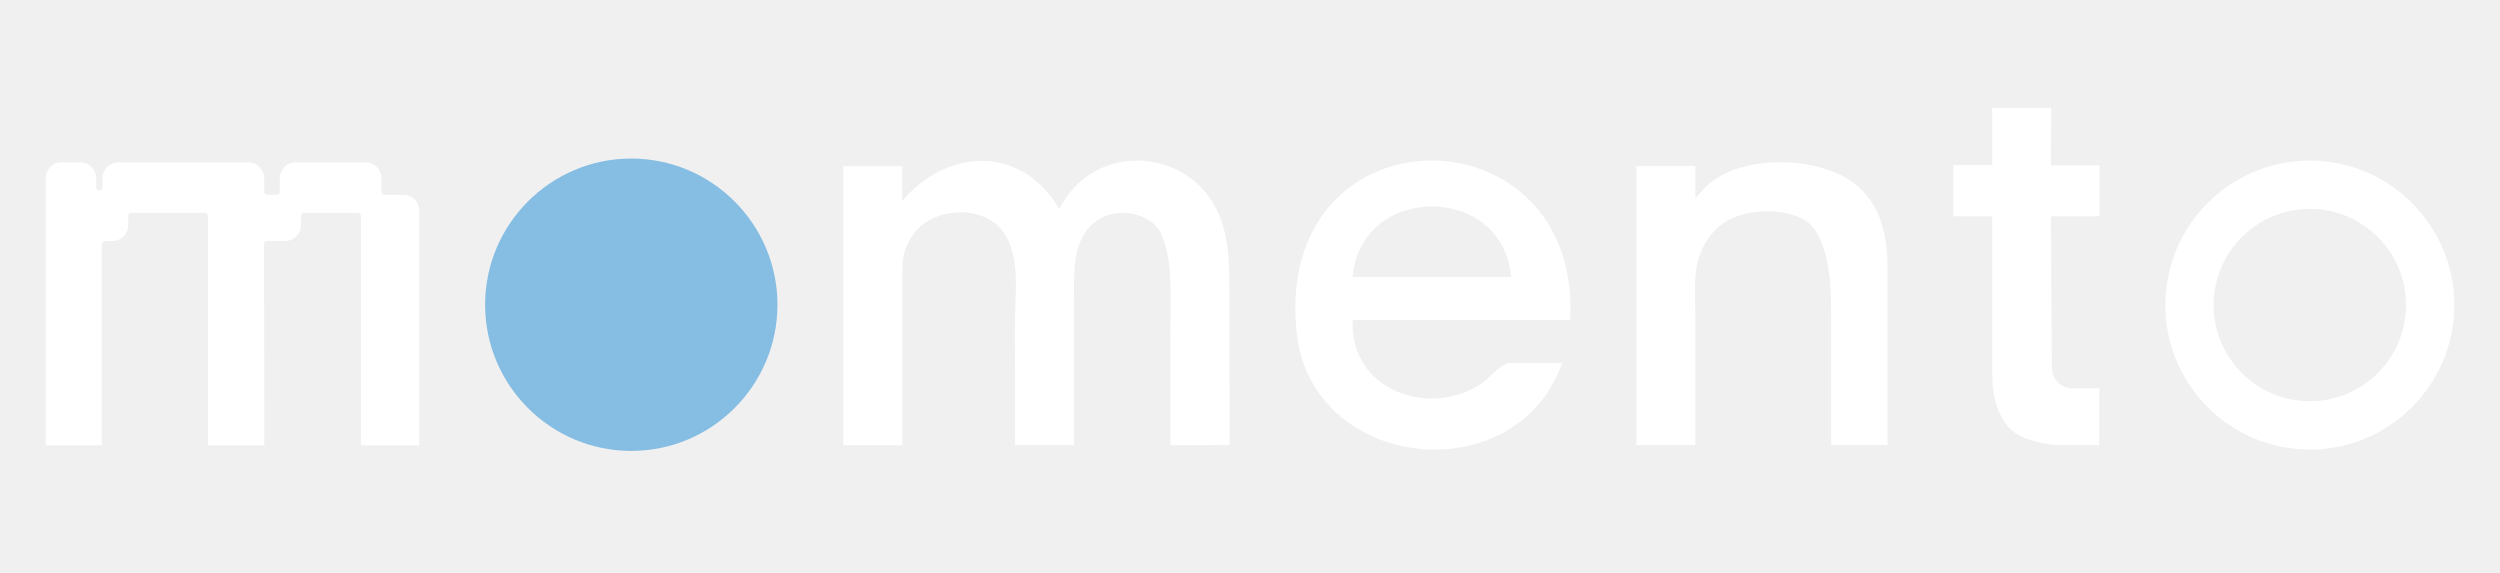
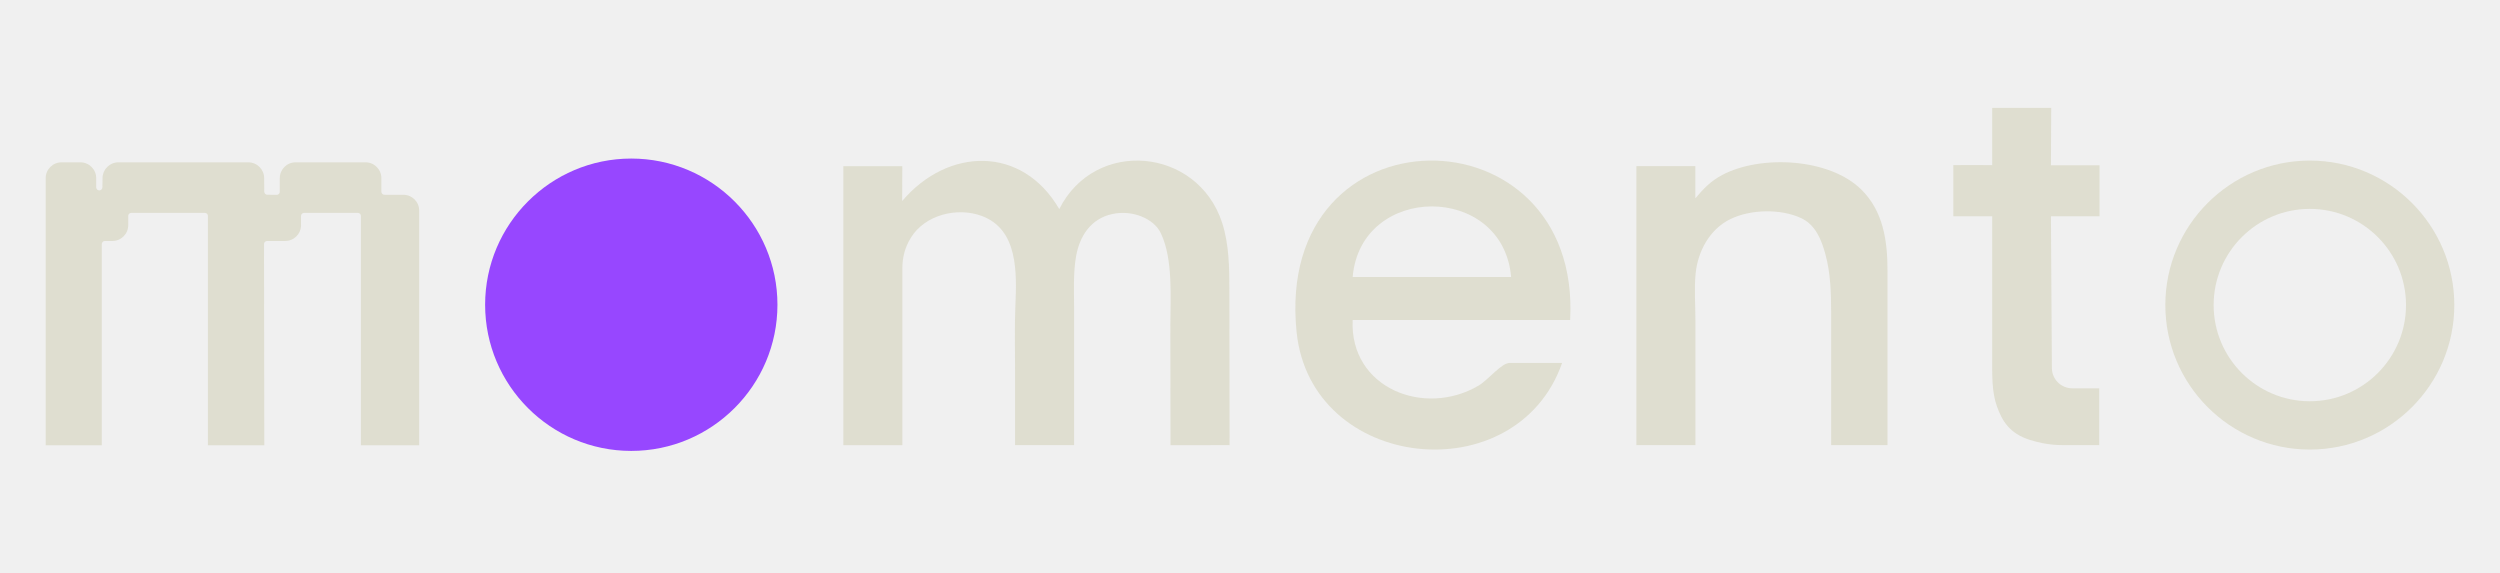
<svg xmlns="http://www.w3.org/2000/svg" width="367" height="84" viewBox="0 0 367 84" fill="none">
-   <path d="M230.505 46.972H198.571C198.109 56.991 209.129 61.299 217.069 56.597C218.491 55.755 220.397 53.276 221.633 53.276H229.318C222.634 72.395 192.392 69.233 190.334 48.692C186.992 15.35 232.19 15.626 230.498 46.965L230.505 46.972ZM221.833 40.662C220.639 26.832 199.759 26.866 198.571 40.662H221.833Z" fill="white" />
-   <path d="M132.459 24.395L132.439 29.511C139.157 21.592 150.066 21.329 155.5 30.692C160.761 20.218 175.807 21.654 179.404 32.688C180.453 35.912 180.467 39.371 180.474 42.761C180.481 50.287 180.488 57.82 180.502 65.346C177.609 65.346 174.723 65.353 171.83 65.36C171.83 65.36 171.809 49.369 171.809 47.912C171.809 43.631 172.237 38.059 170.4 34.213C169.378 32.08 166.23 30.768 163.261 31.424C160.175 32.101 158.49 34.593 157.958 37.679C157.544 40.089 157.675 42.651 157.675 45.012V65.346H149.01V54.326C149.01 51.171 148.927 48.016 149.058 44.874C149.258 40.069 149.493 33.675 144.101 31.693C140.496 30.368 135.794 31.528 133.716 34.897C132.853 36.292 132.466 37.776 132.466 39.406C132.466 48.057 132.466 56.702 132.466 65.353H123.801V24.395H132.459Z" fill="white" />
-   <path d="M240.222 24.395V65.346H248.887V46.966C248.887 44.715 248.694 42.36 248.921 40.123C249.253 36.871 250.993 33.654 253.982 32.183C256.965 30.712 261.357 30.622 264.374 32.003C266.514 32.984 267.391 35.193 267.971 37.327C268.731 40.116 268.807 43.016 268.814 45.889C268.814 45.971 268.814 46.054 268.814 46.137V61.217C268.814 61.438 268.814 65.346 268.814 65.346H277.085V55.576C277.085 50.335 277.072 45.088 277.085 39.847C277.099 35.29 276.443 31.037 273.302 27.888C268.634 23.207 258.505 22.675 252.802 25.693C251.172 26.556 250.068 27.695 248.88 29.11V24.388H240.222V24.395Z" fill="white" />
-   <path d="M308.169 57.004V65.345C307.886 65.345 304.89 65.338 304.482 65.345C302.301 65.366 300.602 65.4 297.992 64.579C294.975 63.626 293.911 61.789 293.138 59.621C292.379 57.515 292.455 54.919 292.455 52.744C292.455 50.279 292.455 47.815 292.455 45.343V31.747H286.744V24.242C290.224 24.208 288.415 24.242 292.455 24.242V15.832H301.12L301.078 24.263H308.211V31.747H301.078C301.099 33.619 301.175 47.449 301.216 54.035C301.23 55.679 302.563 57.004 304.213 57.004H308.176H308.169Z" fill="white" />
-   <path d="M52.981 65.361V31.701C52.981 31.452 52.781 31.252 52.533 31.252H44.641C44.392 31.252 44.192 31.452 44.192 31.701V33.054C44.192 34.338 43.156 35.374 41.872 35.374H39.214C38.965 35.374 38.758 35.581 38.758 35.83L38.799 65.368H30.521V31.701C30.521 31.452 30.32 31.252 30.072 31.252H19.273C19.024 31.252 18.824 31.452 18.824 31.701V33.054C18.824 34.338 17.788 35.374 16.504 35.374H15.399C15.151 35.374 14.944 35.581 14.944 35.83V65.368H6.707V26.149C6.707 24.872 7.749 23.83 9.027 23.83H11.802C13.086 23.83 14.122 24.872 14.122 26.149V27.503C14.122 27.751 14.329 27.952 14.578 27.952C14.826 27.952 15.027 27.751 15.034 27.51L15.054 26.108C15.075 24.852 16.117 23.83 17.374 23.83H36.459C37.736 23.83 38.779 24.872 38.779 26.149L38.792 28.152C38.806 28.393 38.999 28.587 39.241 28.587L40.615 28.601C40.781 28.601 40.884 28.518 40.94 28.47C40.995 28.414 41.071 28.311 41.071 28.145V26.149C41.071 24.872 42.107 23.83 43.384 23.83H53.665C54.949 23.83 55.985 24.872 55.985 26.149V28.138C55.985 28.387 56.192 28.594 56.441 28.594H59.216C60.501 28.594 61.536 29.629 61.536 30.914V65.368H52.968L52.981 65.361Z" fill="white" />
-   <path d="M114.129 44.736C114.129 56.57 104.504 66.195 92.669 66.195C80.835 66.195 71.216 56.57 71.216 44.736C71.216 32.901 80.841 23.276 92.669 23.276C104.497 23.276 114.129 32.901 114.129 44.736Z" fill="#86BDE2" />
-   <path d="M339.082 65.995C327.386 65.995 317.871 56.48 317.871 44.784C317.871 33.088 327.386 23.573 339.082 23.573C350.778 23.573 360.293 33.088 360.293 44.784C360.293 56.48 350.778 65.995 339.082 65.995ZM339.082 30.664C331.294 30.664 324.962 36.996 324.962 44.784C324.962 52.572 331.294 58.904 339.082 58.904C346.87 58.904 353.202 52.572 353.202 44.784C353.202 36.996 346.87 30.664 339.082 30.664Z" fill="white" />
+   <path d="M230.505 46.972H198.571C198.109 56.991 209.129 61.299 217.069 56.597C218.491 55.755 220.397 53.276 221.633 53.276H229.318C222.634 72.395 192.392 69.233 190.334 48.692C186.992 15.35 232.19 15.626 230.498 46.965L230.505 46.972ZM221.833 40.662C220.639 26.832 199.759 26.866 198.571 40.662H221.833Z" fill="#DFDED0" />
+   <path d="M132.459 24.395L132.439 29.511C139.157 21.592 150.066 21.329 155.5 30.692C160.761 20.218 175.807 21.654 179.404 32.688C180.453 35.912 180.467 39.371 180.474 42.761C180.481 50.287 180.488 57.82 180.502 65.346C177.609 65.346 174.723 65.353 171.83 65.36C171.83 65.36 171.809 49.369 171.809 47.912C171.809 43.631 172.237 38.059 170.4 34.213C169.378 32.08 166.23 30.768 163.261 31.424C160.175 32.101 158.49 34.593 157.958 37.679C157.544 40.089 157.675 42.651 157.675 45.012V65.346H149.01V54.326C149.01 51.171 148.927 48.016 149.058 44.874C149.258 40.069 149.493 33.675 144.101 31.693C140.496 30.368 135.794 31.528 133.716 34.897C132.853 36.292 132.466 37.776 132.466 39.406C132.466 48.057 132.466 56.702 132.466 65.353H123.801V24.395H132.459Z" fill="#DFDED0" />
+   <path d="M240.222 24.395V65.346H248.887V46.966C248.887 44.715 248.694 42.36 248.921 40.123C249.253 36.871 250.993 33.654 253.982 32.183C256.965 30.712 261.357 30.622 264.374 32.003C266.514 32.984 267.391 35.193 267.971 37.327C268.731 40.116 268.807 43.016 268.814 45.889C268.814 45.971 268.814 46.054 268.814 46.137V61.217C268.814 61.438 268.814 65.346 268.814 65.346H277.085V55.576C277.085 50.335 277.072 45.088 277.085 39.847C277.099 35.29 276.443 31.037 273.302 27.888C268.634 23.207 258.505 22.675 252.802 25.693C251.172 26.556 250.068 27.695 248.88 29.11V24.388H240.222V24.395Z" fill="#DFDED0" />
+   <path d="M308.169 57.004V65.345C307.886 65.345 304.89 65.338 304.482 65.345C302.301 65.366 300.602 65.4 297.992 64.579C294.975 63.626 293.911 61.789 293.138 59.621C292.379 57.515 292.455 54.919 292.455 52.744C292.455 50.279 292.455 47.815 292.455 45.343V31.747H286.744V24.242C290.224 24.208 288.415 24.242 292.455 24.242V15.832H301.12L301.078 24.263H308.211V31.747H301.078C301.099 33.619 301.175 47.449 301.216 54.035C301.23 55.679 302.563 57.004 304.213 57.004H308.176H308.169Z" fill="#DFDED0" />
+   <path d="M52.981 65.361V31.701C52.981 31.452 52.781 31.252 52.533 31.252H44.641C44.392 31.252 44.192 31.452 44.192 31.701V33.054C44.192 34.338 43.156 35.374 41.872 35.374H39.214C38.965 35.374 38.758 35.581 38.758 35.83L38.799 65.368H30.521V31.701C30.521 31.452 30.32 31.252 30.072 31.252H19.273C19.024 31.252 18.824 31.452 18.824 31.701V33.054C18.824 34.338 17.788 35.374 16.504 35.374H15.399C15.151 35.374 14.944 35.581 14.944 35.83V65.368H6.707V26.149C6.707 24.872 7.749 23.83 9.027 23.83H11.802C13.086 23.83 14.122 24.872 14.122 26.149V27.503C14.122 27.751 14.329 27.952 14.578 27.952C14.826 27.952 15.027 27.751 15.034 27.51L15.054 26.108C15.075 24.852 16.117 23.83 17.374 23.83H36.459C37.736 23.83 38.779 24.872 38.779 26.149L38.792 28.152C38.806 28.393 38.999 28.587 39.241 28.587L40.615 28.601C40.781 28.601 40.884 28.518 40.94 28.47C40.995 28.414 41.071 28.311 41.071 28.145V26.149C41.071 24.872 42.107 23.83 43.384 23.83H53.665C54.949 23.83 55.985 24.872 55.985 26.149V28.138C55.985 28.387 56.192 28.594 56.441 28.594H59.216C60.501 28.594 61.536 29.629 61.536 30.914V65.368H52.968L52.981 65.361Z" fill="#DFDED0" />
+   <path d="M114.129 44.736C114.129 56.57 104.504 66.195 92.669 66.195C80.835 66.195 71.216 56.57 71.216 44.736C71.216 32.901 80.841 23.276 92.669 23.276C104.497 23.276 114.129 32.901 114.129 44.736Z" fill="#9747FF" />
+   <path d="M339.082 65.995C327.386 65.995 317.871 56.48 317.871 44.784C317.871 33.088 327.386 23.573 339.082 23.573C350.778 23.573 360.293 33.088 360.293 44.784C360.293 56.48 350.778 65.995 339.082 65.995ZM339.082 30.664C331.294 30.664 324.962 36.996 324.962 44.784C324.962 52.572 331.294 58.904 339.082 58.904C346.87 58.904 353.202 52.572 353.202 44.784C353.202 36.996 346.87 30.664 339.082 30.664Z" fill="#DFDED0" />
</svg>
